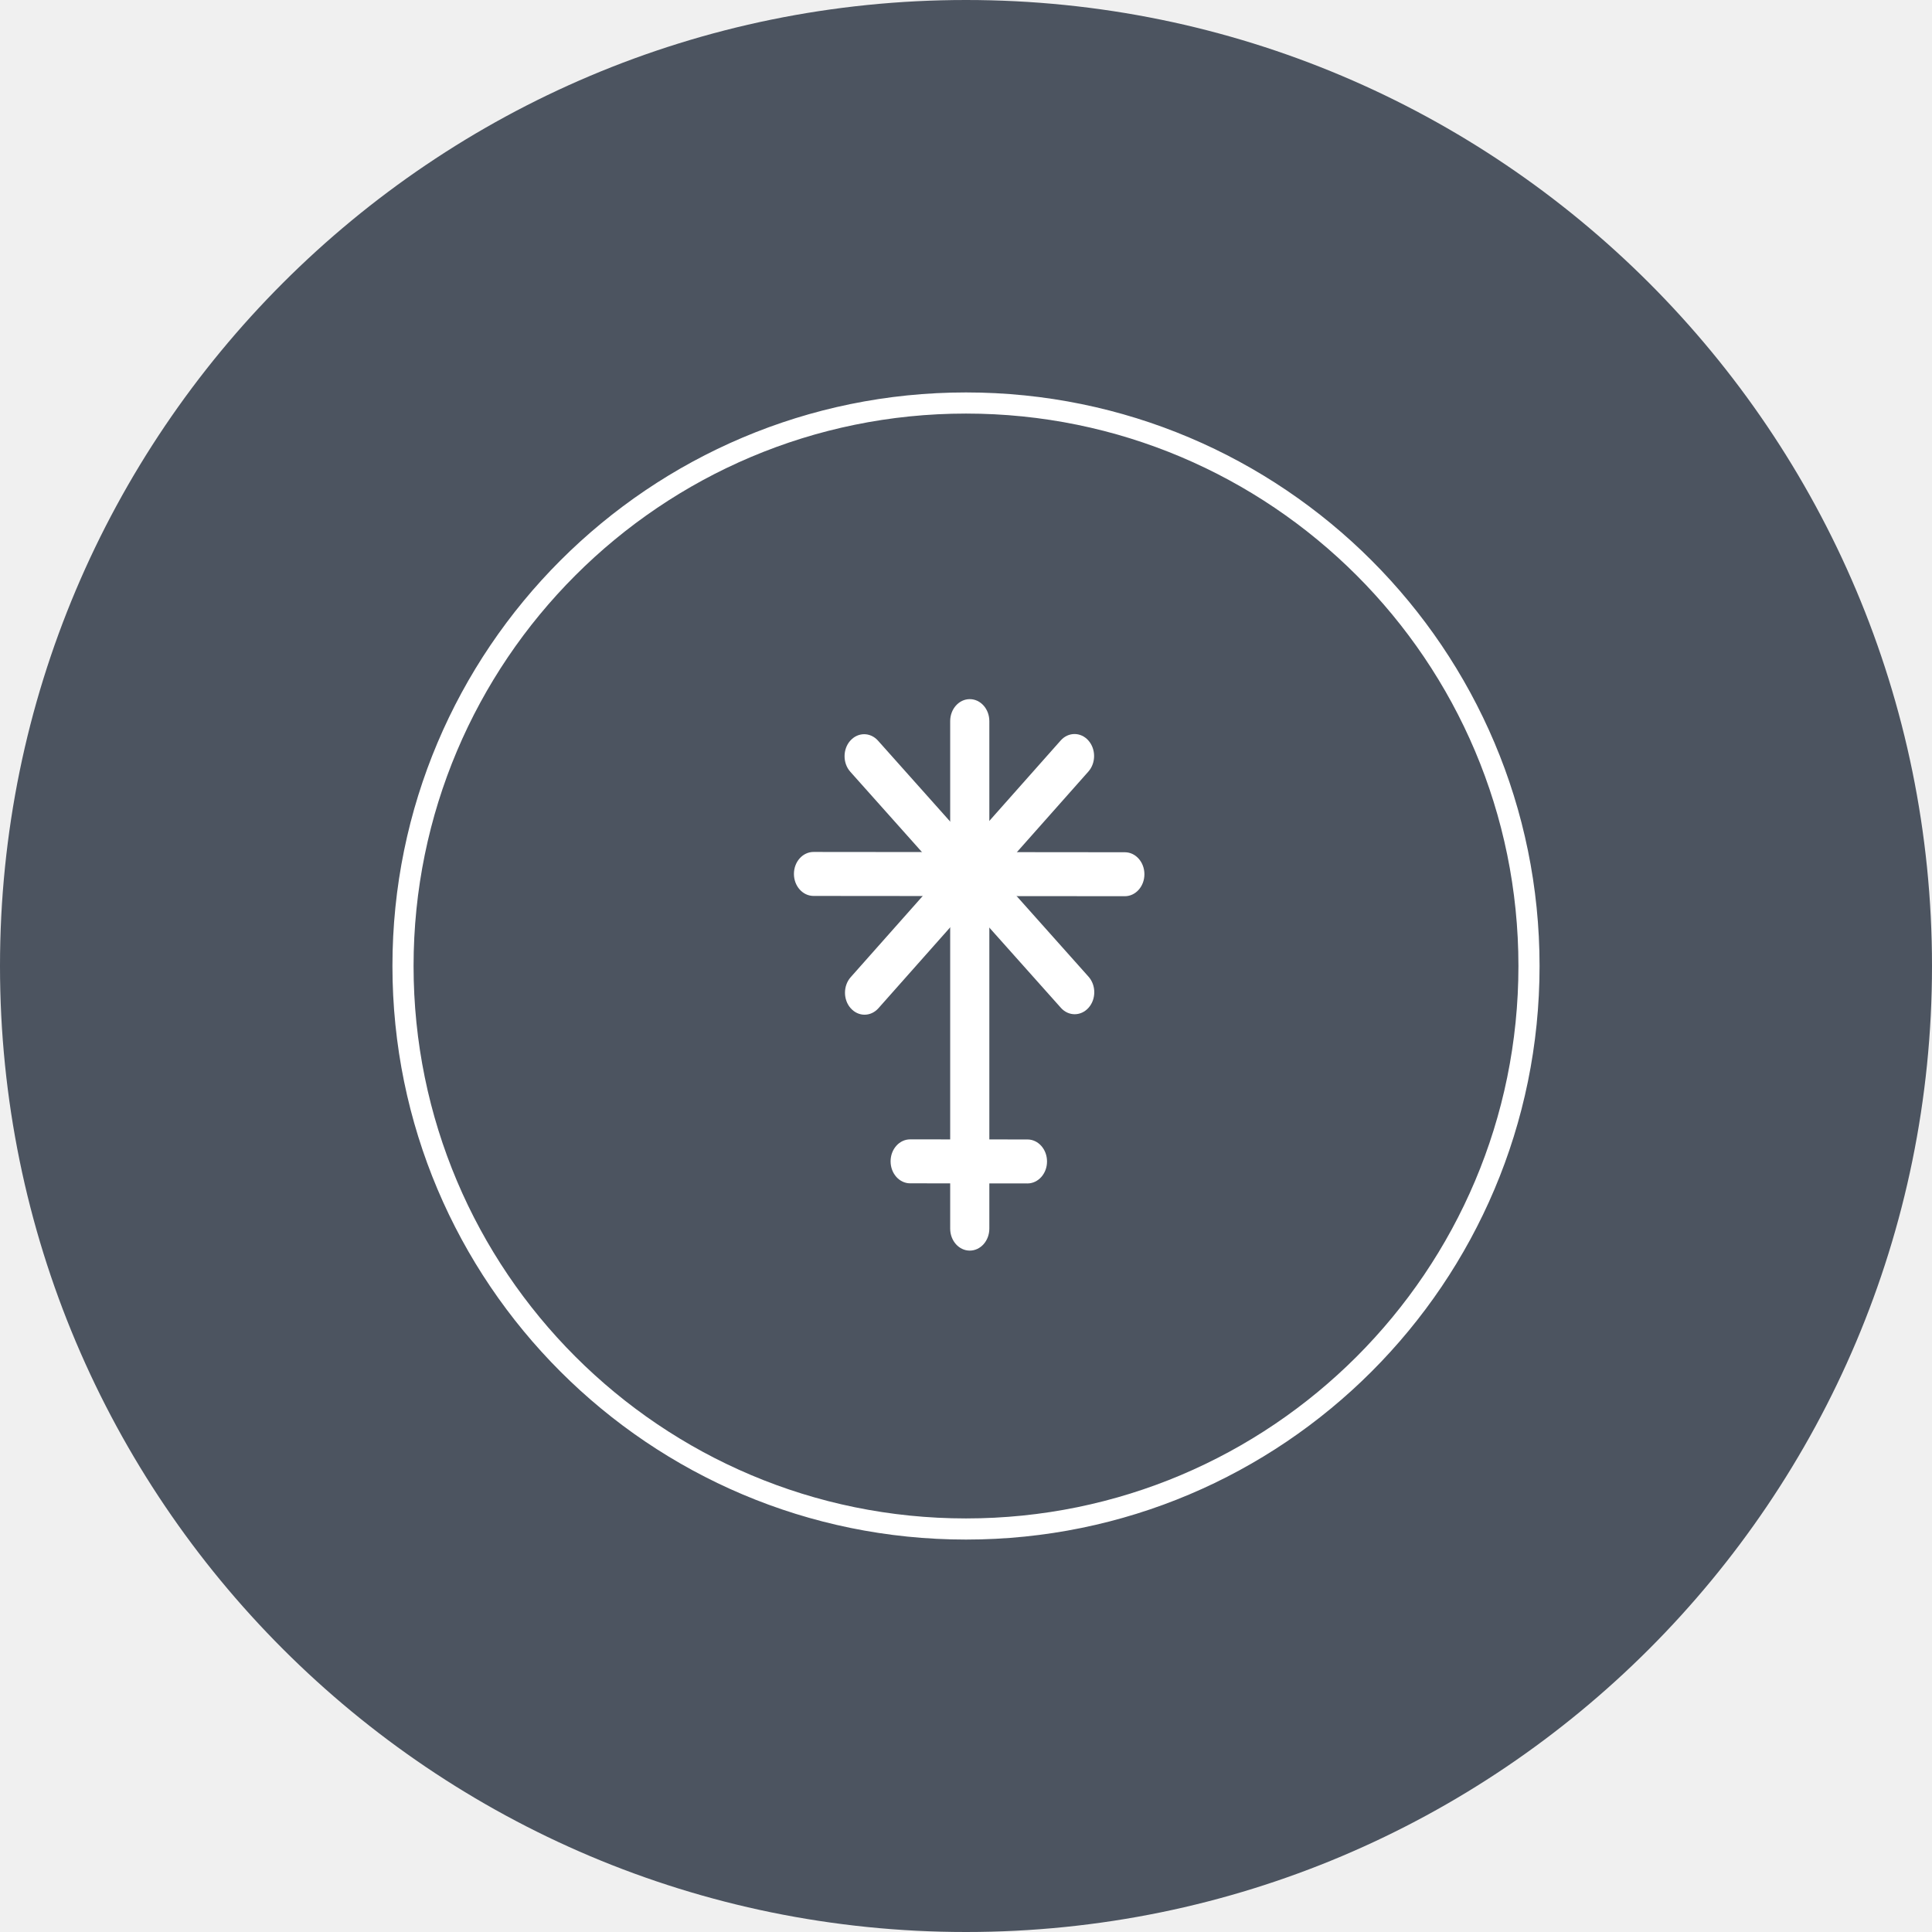
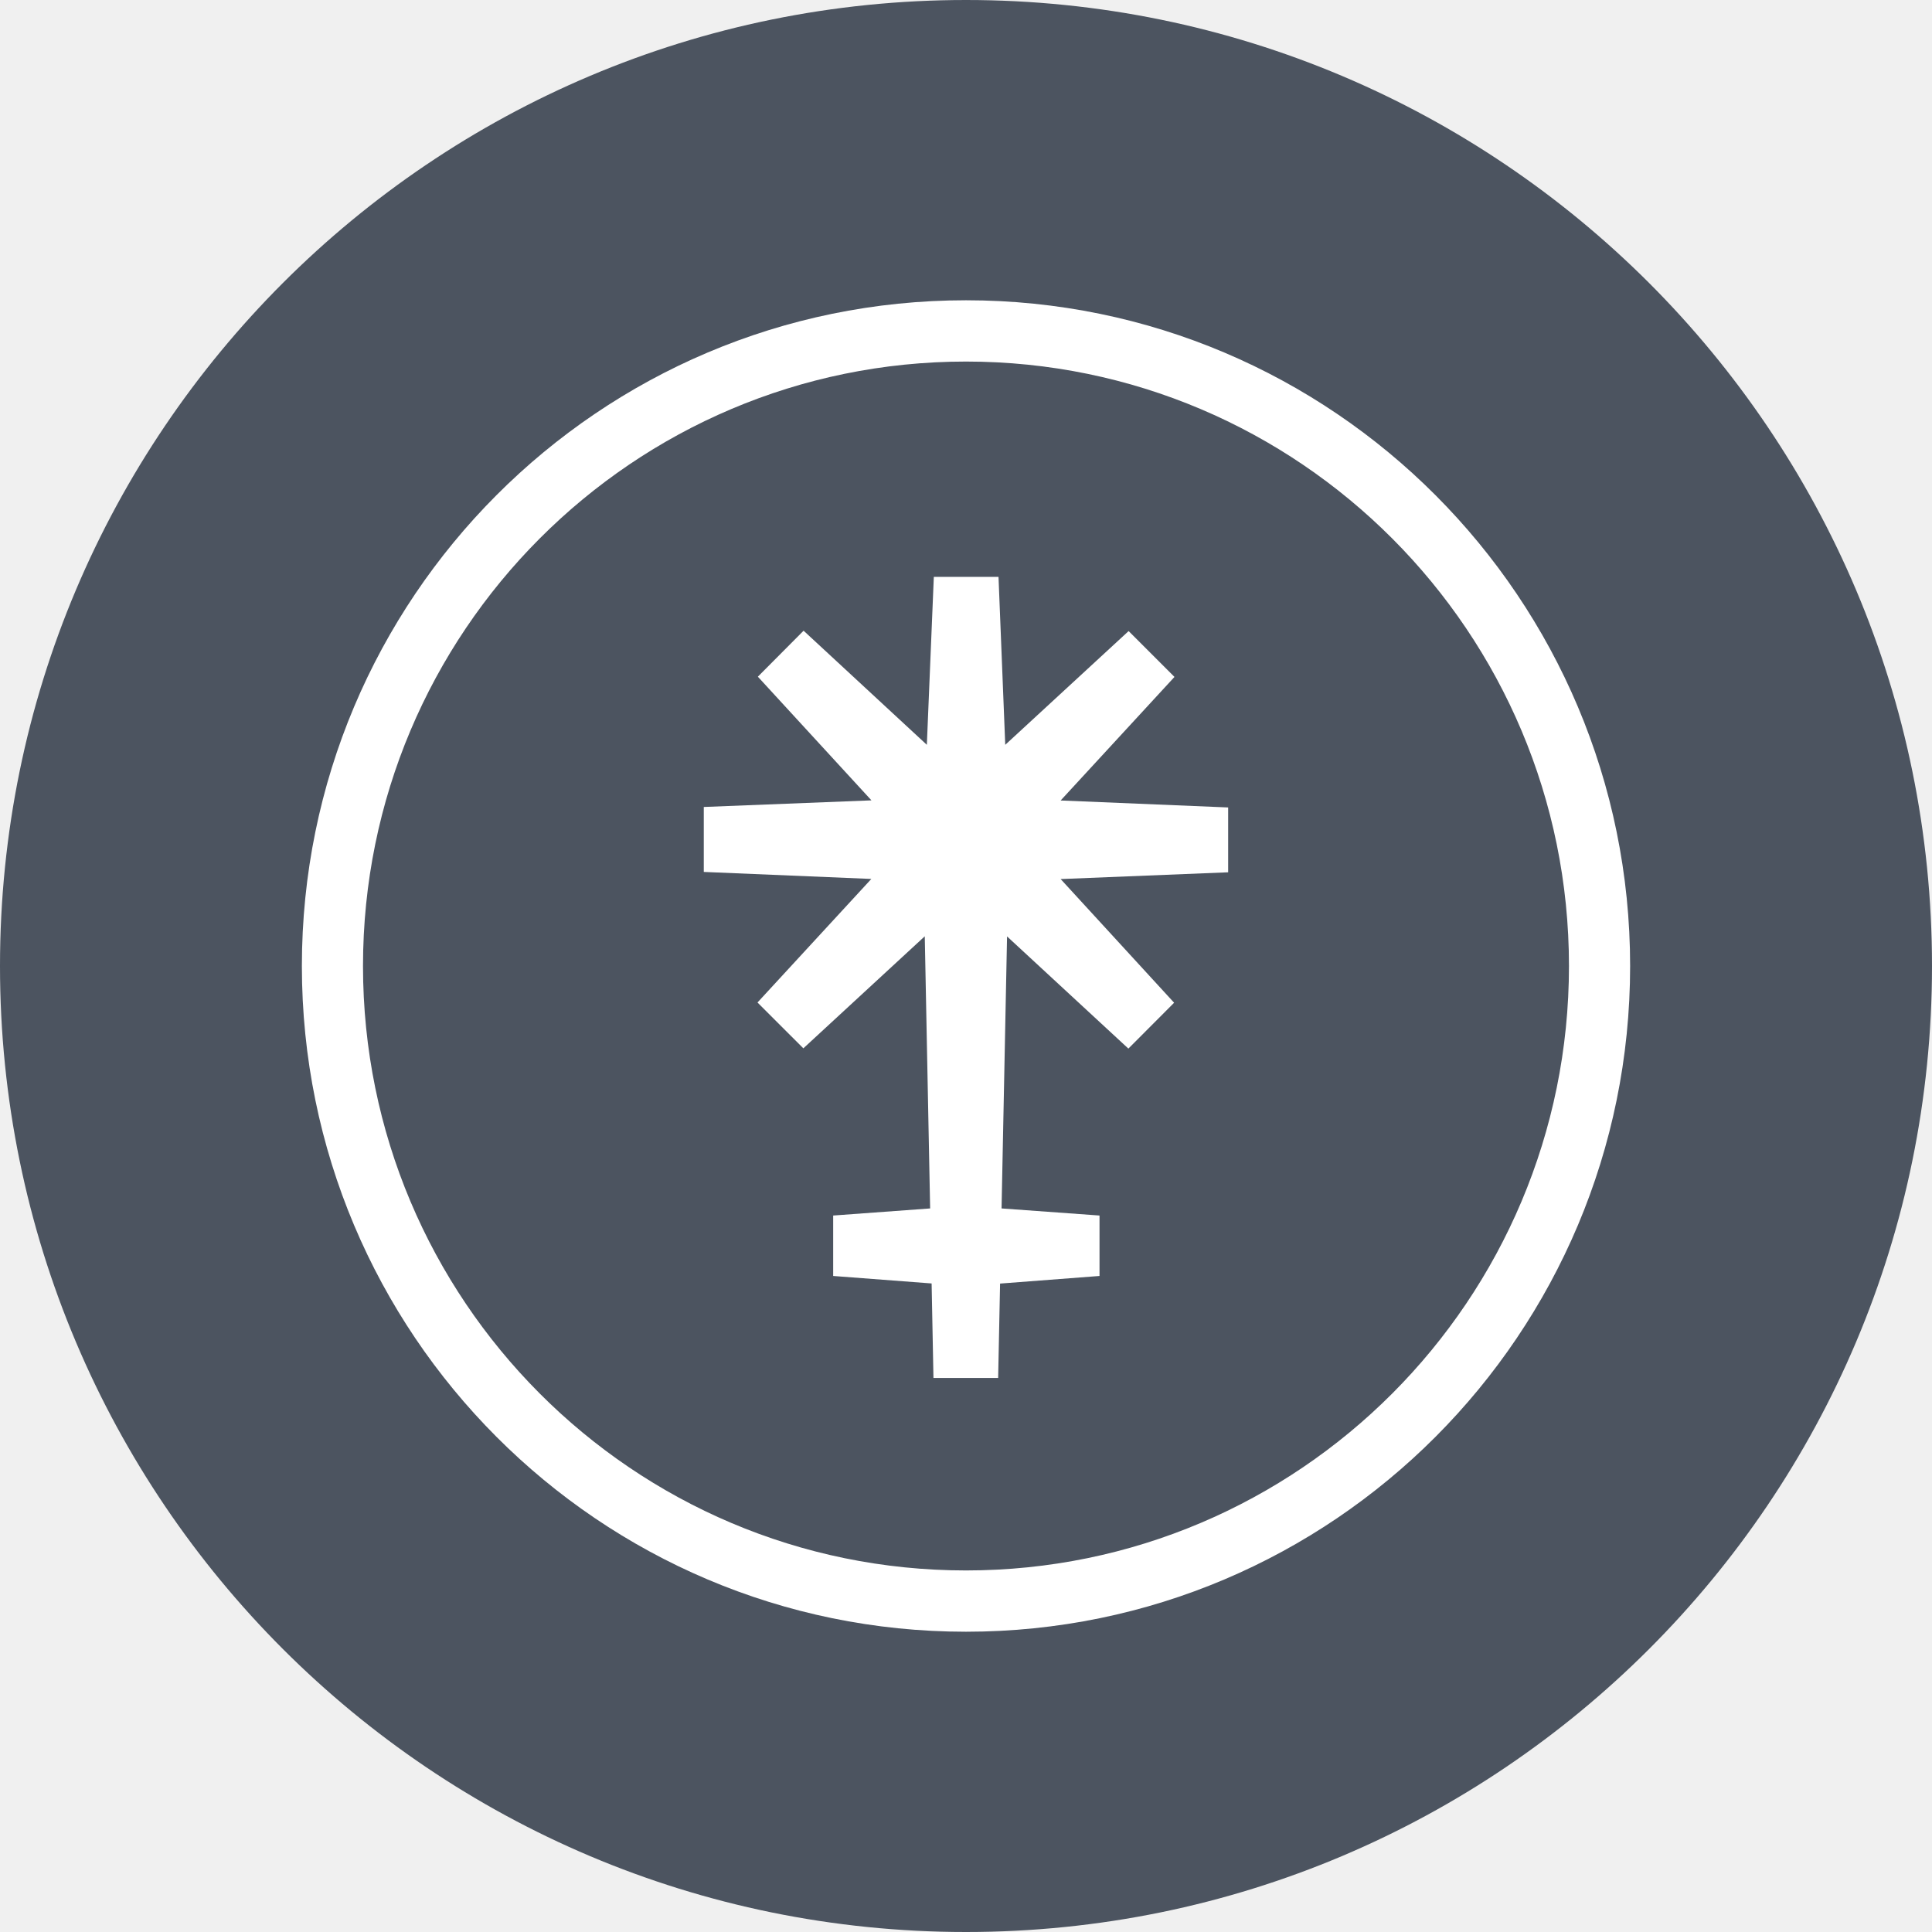
<svg xmlns="http://www.w3.org/2000/svg" width="64" height="64" viewBox="0 0 64 64" fill="none">
  <circle cx="32" cy="32" r="32" fill="#4C5460" />
-   <path d="M50.65 32C50.65 42.3 42.3 50.65 32 50.65C21.7 50.65 13.35 42.3 13.35 32C13.35 21.7 21.7 13.35 32 13.35C42.3 13.35 50.65 21.7 50.65 32Z" stroke="white" stroke-width="0.7" />
-   <path fill-rule="evenodd" clip-rule="evenodd" d="M32.773 23.888C32.773 23.486 32.483 23.16 32.125 23.16C32.125 23.16 32.124 23.16 32.124 23.16C31.767 23.16 31.476 23.486 31.476 23.888C31.476 26.822 31.476 37.765 31.476 40.7C31.476 41.102 31.767 41.428 32.124 41.428C32.124 41.428 32.125 41.428 32.125 41.428C32.483 41.428 32.773 41.102 32.773 40.7C32.773 37.765 32.773 26.822 32.773 23.888Z" fill="white" />
-   <path fill-rule="evenodd" clip-rule="evenodd" d="M30.151 37.743C29.793 37.742 29.502 38.068 29.502 38.47C29.502 38.47 29.502 38.471 29.502 38.471C29.502 38.873 29.792 39.199 30.149 39.199C31.145 39.2 33.04 39.202 34.035 39.203C34.393 39.203 34.684 38.878 34.684 38.476C34.684 38.475 34.684 38.475 34.684 38.475C34.684 38.073 34.394 37.746 34.036 37.746C33.041 37.745 31.146 37.743 30.151 37.743Z" fill="white" />
-   <path fill-rule="evenodd" clip-rule="evenodd" d="M26.949 28.222C26.591 28.222 26.3 28.547 26.3 28.95C26.3 28.95 26.3 28.95 26.3 28.95C26.3 29.352 26.59 29.678 26.948 29.679C28.982 29.681 35.227 29.686 37.261 29.688C37.619 29.689 37.91 29.363 37.91 28.961C37.91 28.961 37.91 28.96 37.91 28.96C37.91 28.558 37.62 28.232 37.263 28.232C35.228 28.23 28.983 28.224 26.949 28.222Z" fill="white" />
-   <path fill-rule="evenodd" clip-rule="evenodd" d="M29.084 24.534C28.83 24.25 28.42 24.251 28.167 24.536C28.167 24.536 28.167 24.536 28.166 24.536C27.914 24.821 27.914 25.282 28.168 25.566C29.563 27.13 33.747 31.82 35.143 33.385C35.396 33.669 35.807 33.668 36.059 33.384C36.06 33.384 36.06 33.383 36.06 33.383C36.313 33.099 36.312 32.638 36.059 32.354C34.663 30.789 30.479 26.099 29.084 24.534Z" fill="white" />
-   <path fill-rule="evenodd" clip-rule="evenodd" d="M28.18 32.371C27.928 32.656 27.928 33.117 28.182 33.401C28.182 33.401 28.182 33.401 28.183 33.401C28.436 33.685 28.846 33.684 29.099 33.399C30.491 31.831 34.663 27.127 36.055 25.558C36.307 25.273 36.306 24.812 36.053 24.529C36.053 24.528 36.053 24.528 36.053 24.528C35.799 24.244 35.389 24.245 35.136 24.53C33.744 26.099 29.572 30.802 28.18 32.371Z" fill="white" />
+   <path fill-rule="evenodd" clip-rule="evenodd" d="M32 11.977C20.97 11.977 12.025 20.939 12.025 32C12.025 43.06 20.97 52.023 32 52.023C43.03 52.023 51.974 43.06 51.974 32C51.974 20.943 43.03 11.977 32 11.977ZM10 32C10 19.818 19.851 9.947 32 9.947C44.148 9.947 54 19.822 54 32C54 44.182 44.148 54.053 32 54.053C19.851 54.053 10 44.182 10 32Z" fill="white" />
+   <path fill-rule="evenodd" clip-rule="evenodd" d="M40.684 26.748L35.135 26.517L38.906 22.424L37.387 20.905L33.3 24.673L33.077 19.11H30.934L30.703 24.673L26.62 20.893L25.105 22.416L28.868 26.513L23.314 26.732V28.884L28.864 29.116L25.093 33.209L26.612 34.727L30.634 31.016L30.812 40.031L27.6 40.266V42.268L30.861 42.516L30.922 45.646H33.065L33.129 42.52L36.423 42.268V40.266L33.178 40.031L33.36 31.02L37.379 34.736L38.894 33.217L35.135 29.12L40.684 28.896L40.684 26.748Z" fill="white" />
</svg>
